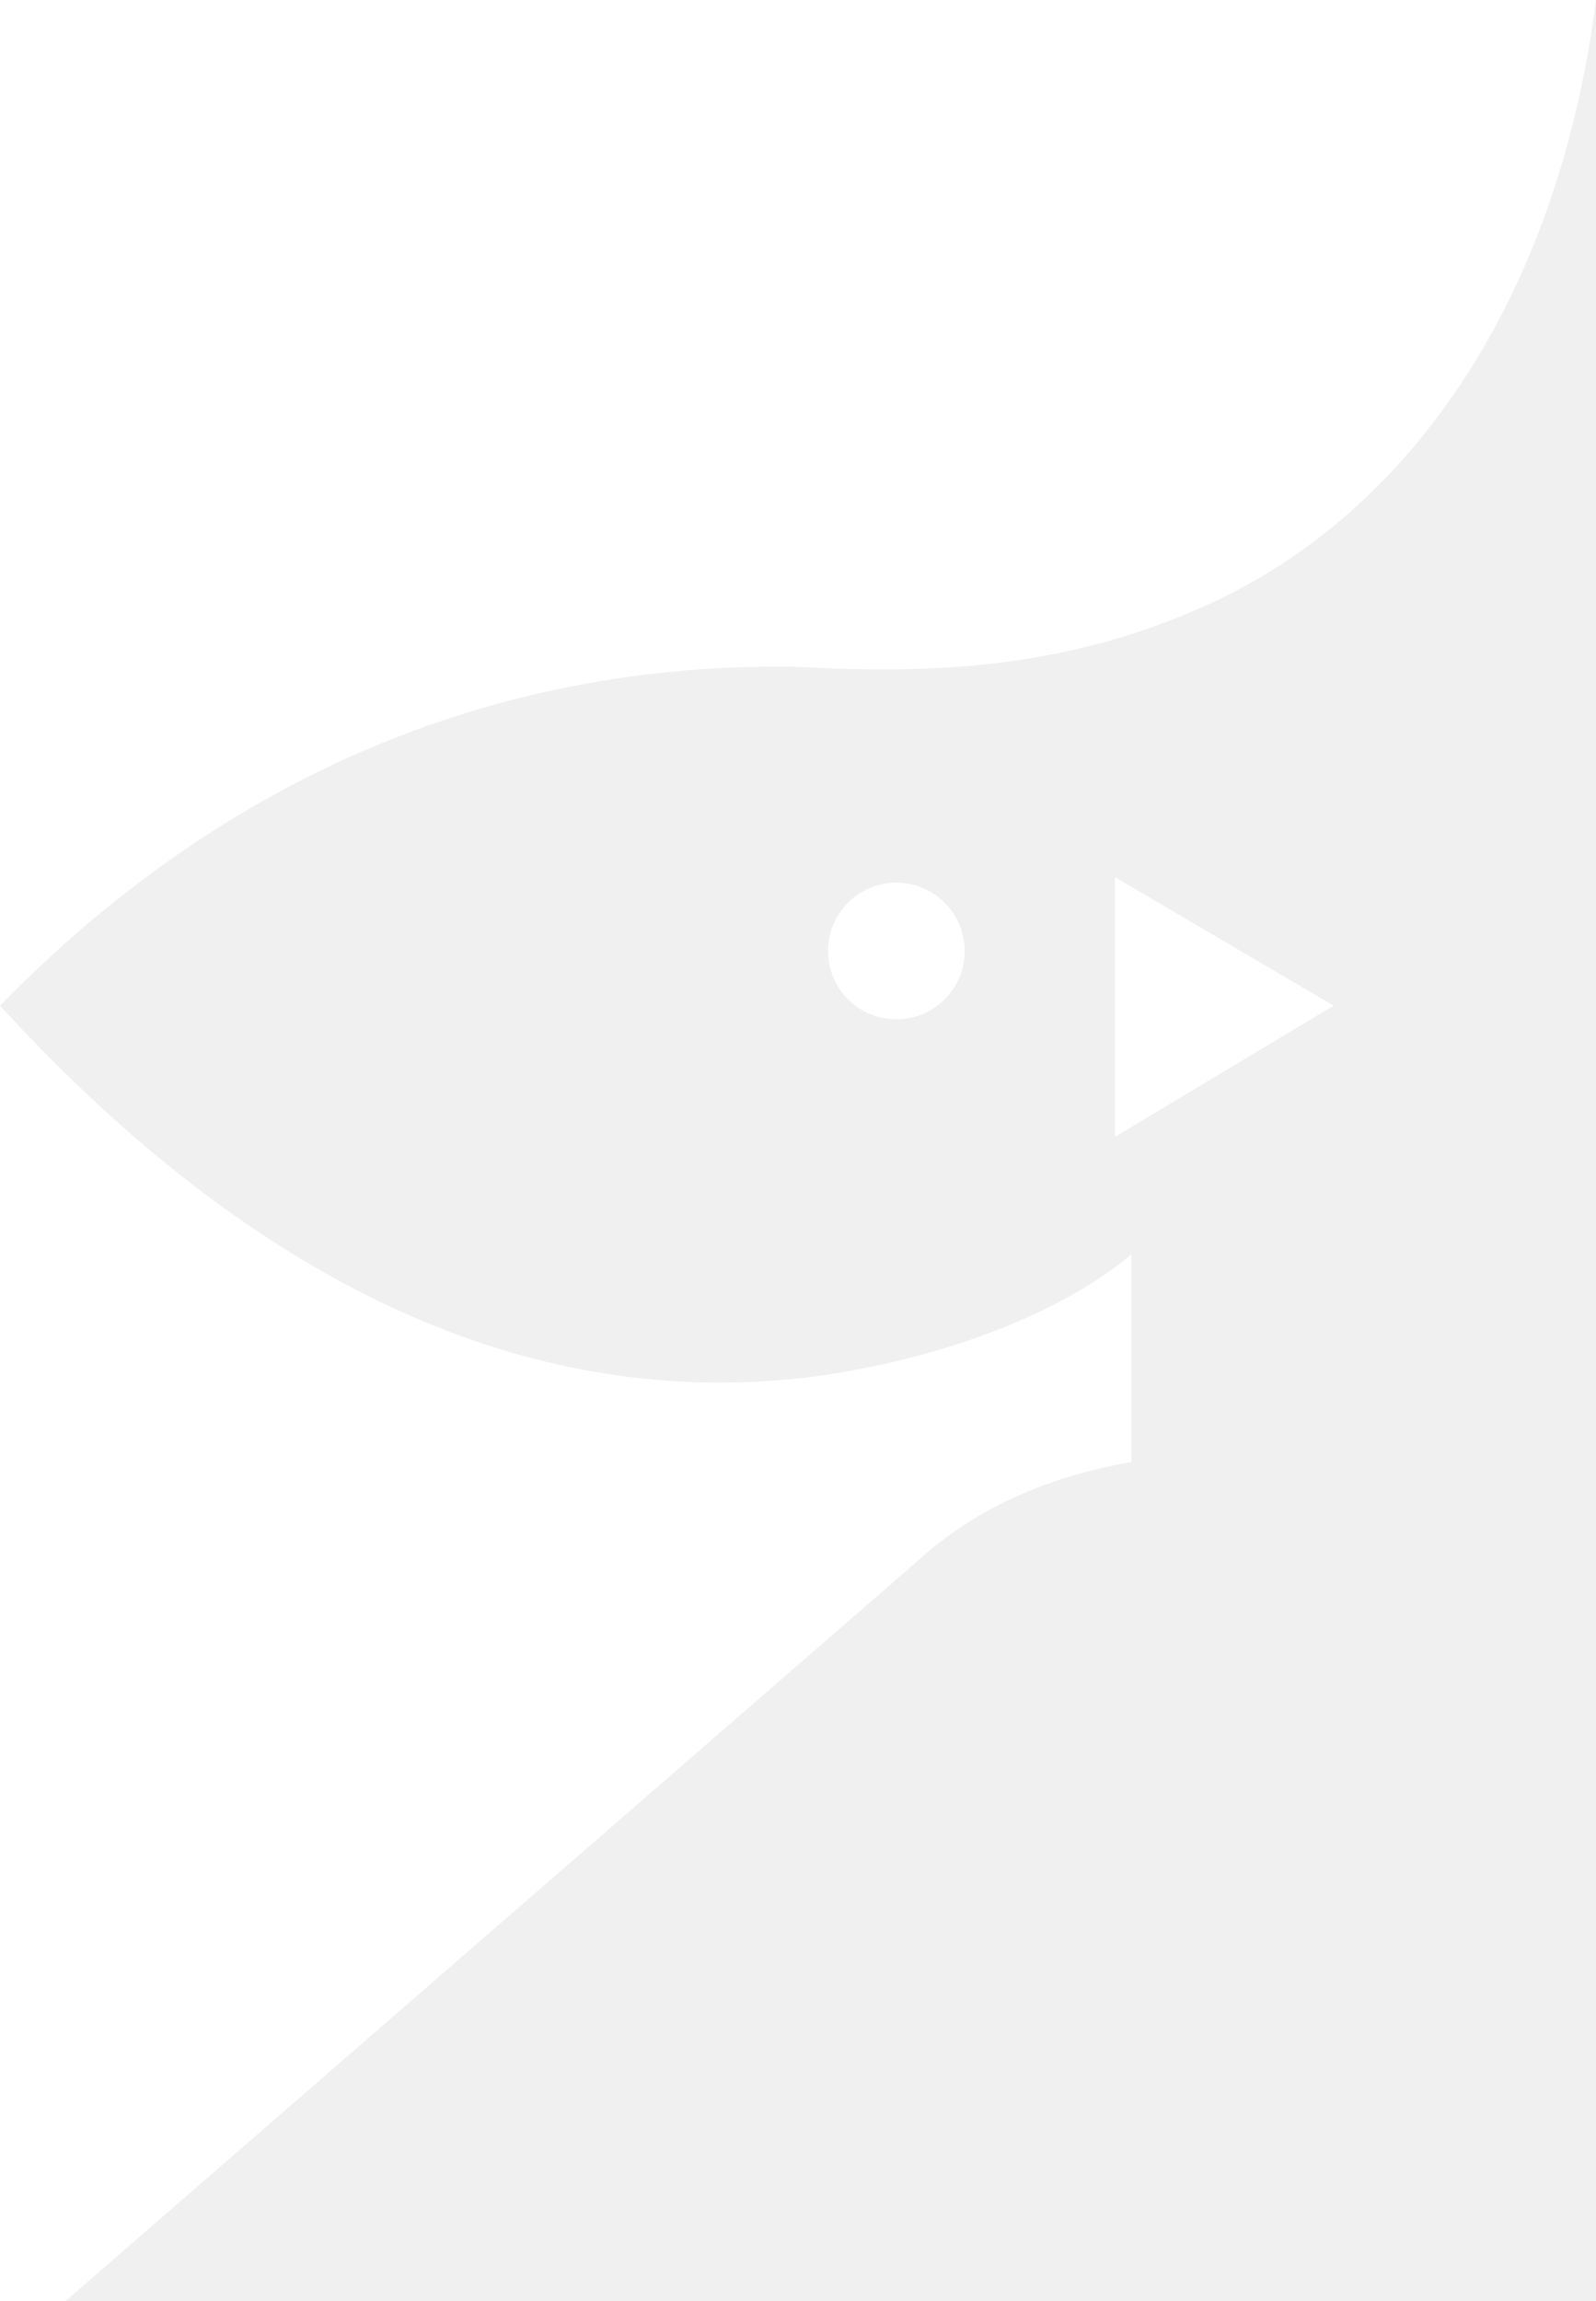
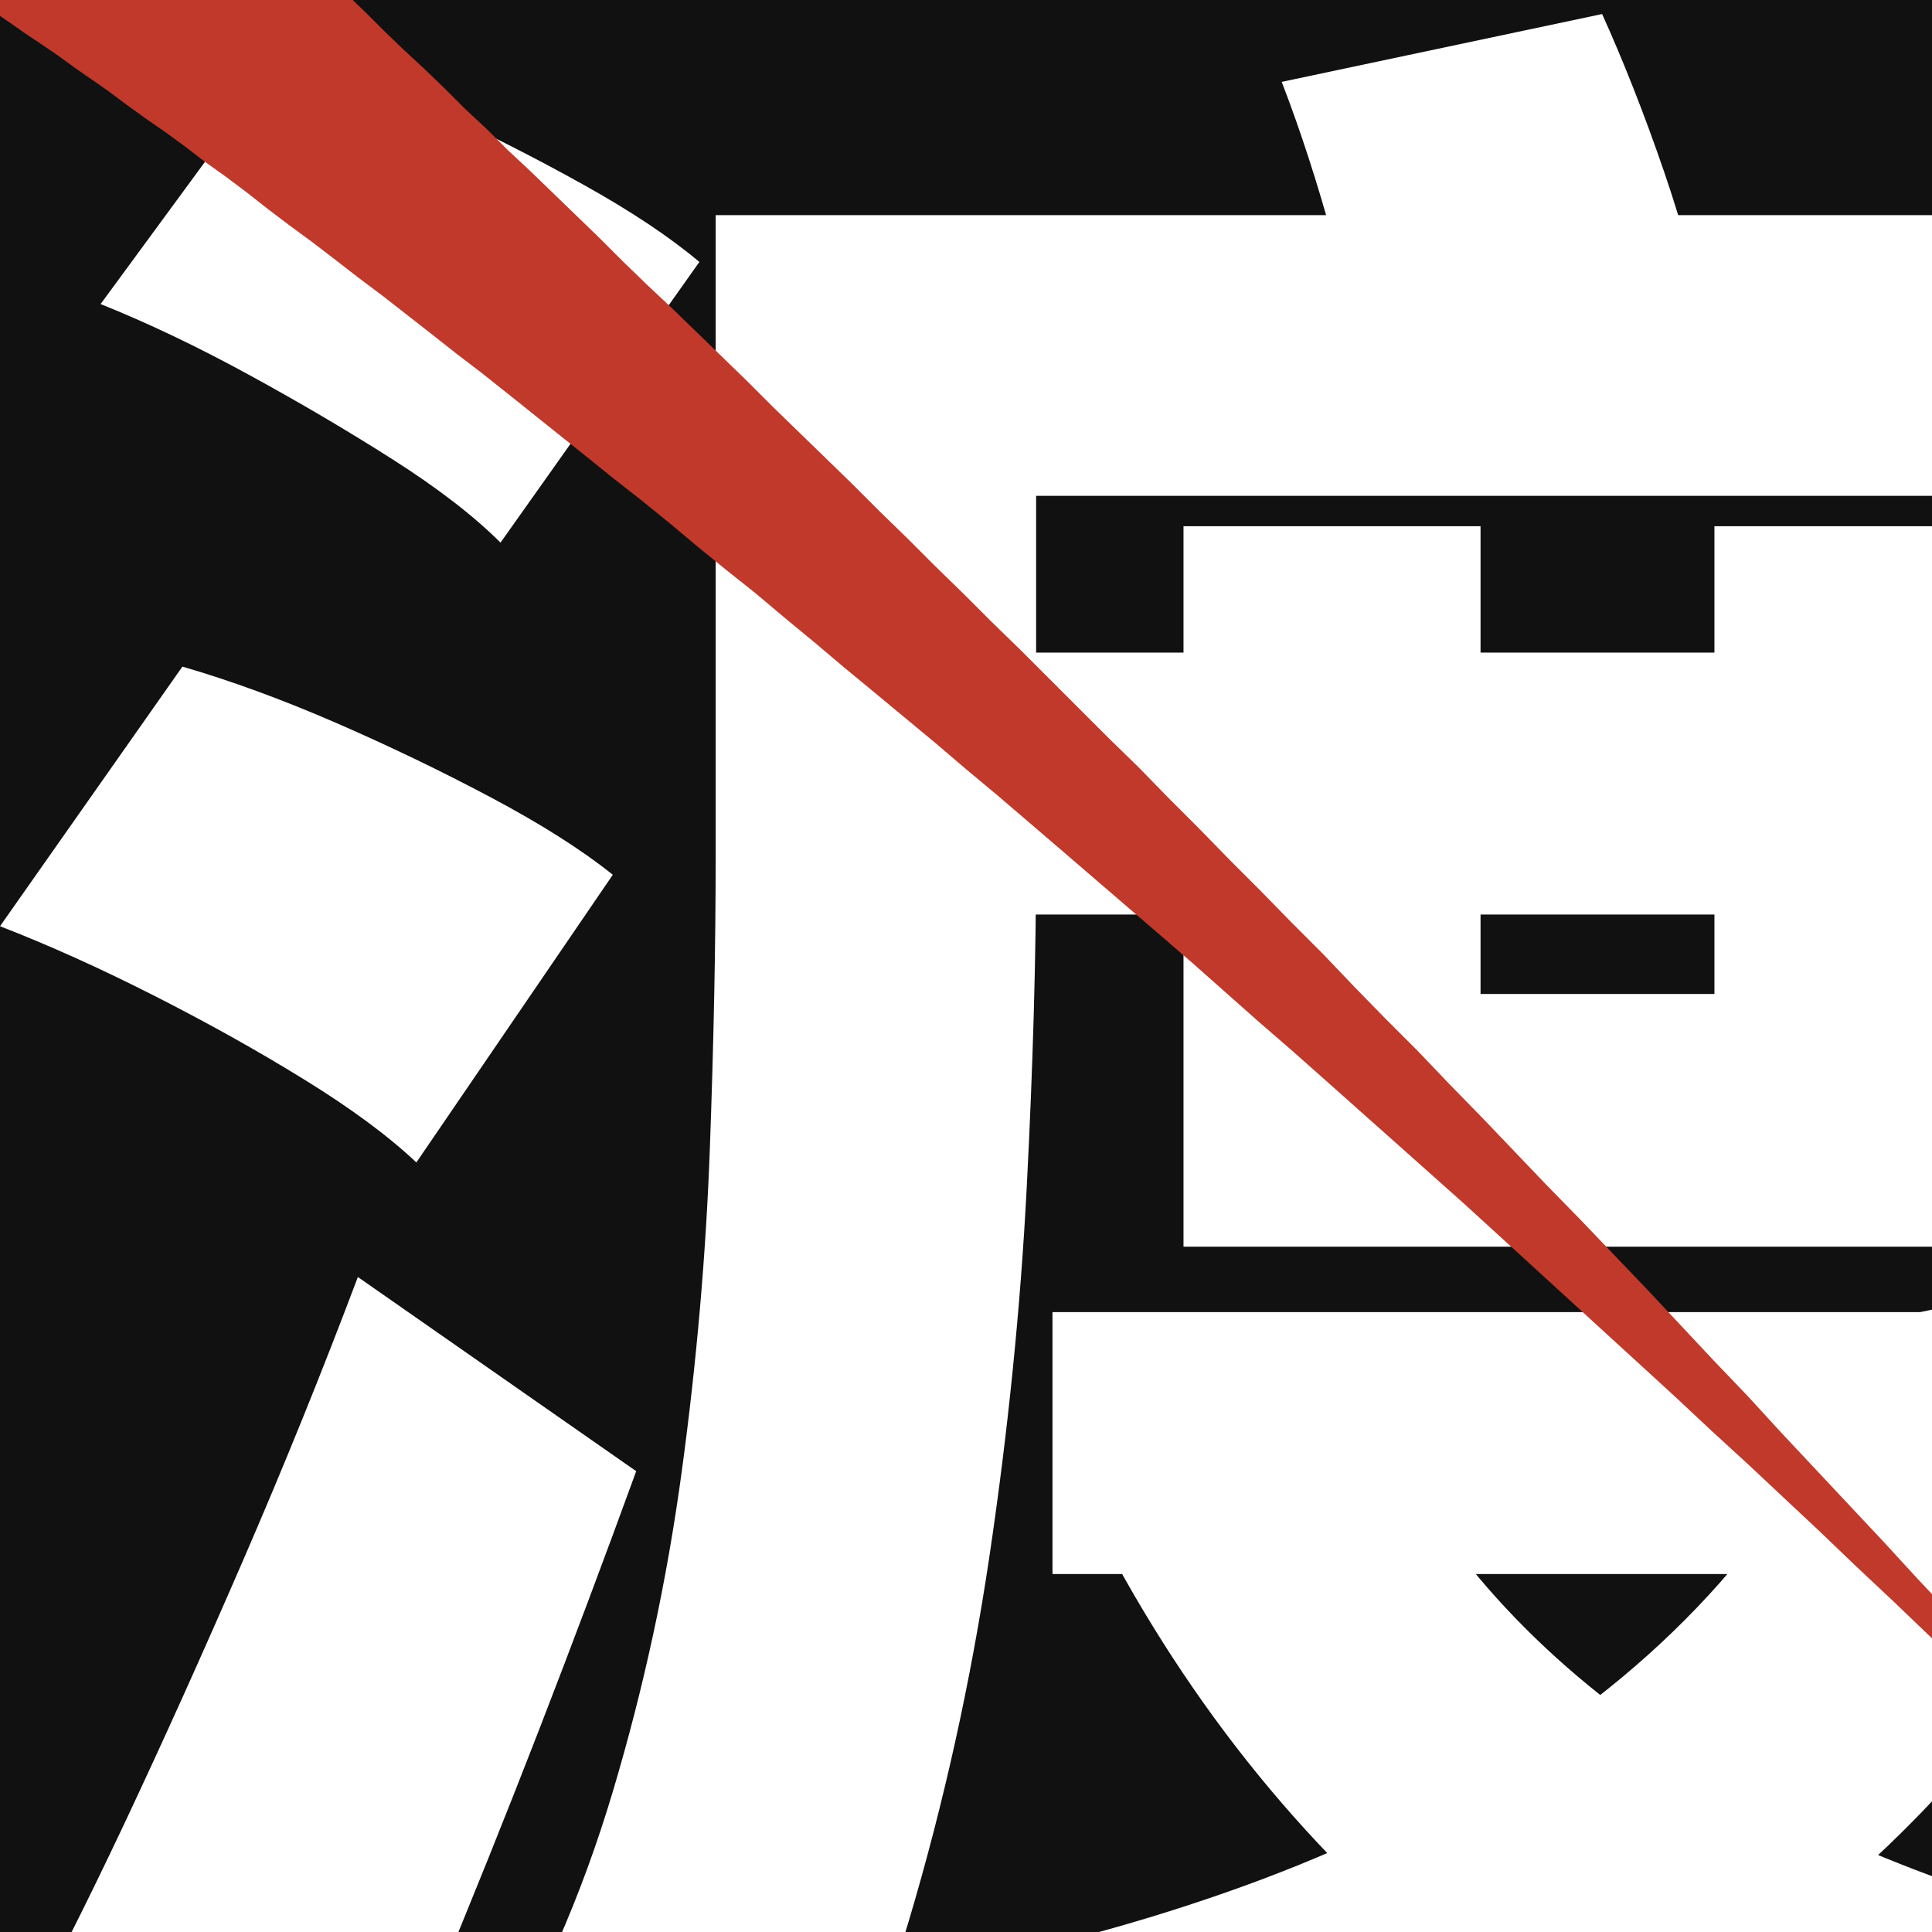
- <svg xmlns="http://www.w3.org/2000/svg" viewBox="0 0 584 842" role="img" aria-labelledby="title">
-   <g fill="#ffffff">
-     <path d="M0 0H584C570 110 515 190 438 223C390 244 342 247 292 244C179 242 80 286 0 368Z" />
-     <path d="M0 368C86 462 188 520 303 503C348 496 389 480 414 459V535C385 540 358 551 336 571L24 842H0Z" />
-     <circle cx="328" cy="348" r="25" />
-     <path d="M408 321L488 368L408 416Z" />
-   </g>
+ <svg xmlns="http://www.w3.org/2000/svg" viewBox="0 0 256 256" width="256" height="256" role="img" aria-labelledby="title">
+   <rect x="0" y="0" width="256" height="256" fill="#111111" />
+   <path fill="#FFFFFF" d="M115.29 28.51H292.56V65.7H115.29ZM128.31 86.47H293.18V121.18H128.31ZM139.46 173.86H260.95V208.57H139.46ZM94.83 28.51H137.29V113.43Q137.29 133.26 136.05 157.28Q134.81 181.3 131.1 206.25Q127.38 231.2 120.4 254.6Q113.43 278 102.27 296.9Q98.24 293.49 91.43 289.31Q84.61 285.12 77.32 281.25Q70.04 277.38 64.46 275.52Q75 258.16 81.2 237.4Q87.4 216.63 90.34 194.94Q93.29 173.24 94.06 152.17Q94.83 131.1 94.83 113.43ZM156.82 69.73H196.18V131.71H227.17V69.73H268.39V165.19H156.82ZM246.38 173.86H254.44L261.88 172.31L289.46 184.09Q280.48 208.57 265.91 227.17Q251.34 245.76 232.28 259.4Q213.22 273.04 190.13 282.49Q167.05 291.94 140.7 298.14Q137.6 290.08 131.25 279.24Q124.9 268.39 119.32 261.88Q142.25 257.85 162.55 250.72Q182.85 243.6 199.43 233.37Q216.01 223.14 227.94 209.66Q239.88 196.18 246.38 179.44ZM186.57 195.87Q201.14 220.35 230.27 236.78Q259.4 253.2 300 260.02Q295.35 264.36 290.08 271.02Q284.81 277.69 280.32 284.66Q275.83 291.63 272.73 297.52Q228.1 287.29 197.57 264.67Q167.05 242.05 147.83 207.02ZM13.33 40.29 38.12 6.51Q47.11 9.61 57.49 14.41Q67.87 19.21 77.32 24.48Q86.78 29.75 92.67 34.71L66.32 71.9Q61.05 66.63 52.07 60.9Q43.08 55.17 32.85 49.59Q22.62 44.01 13.33 40.29ZM-0 122.73 24.17 88.33Q33.78 91.12 44.47 95.76Q55.17 100.41 65.08 105.68Q75 110.95 81.2 115.91L55.17 154.03Q49.59 148.76 40.29 143.03Q30.99 137.29 20.3 131.87Q9.61 126.45 -0 122.73ZM1.86 270.56Q8.68 258.16 16.43 241.74Q24.17 225.31 32.23 206.71Q40.29 188.12 47.42 169.21L84.3 194.94Q78.1 211.98 71.44 229.18Q64.77 246.38 57.8 263.12Q50.83 279.86 43.39 295.97ZM169.83 10.85 212.29 1.86Q216.63 11.47 220.51 22.78Q224.38 34.09 225.62 42.15L180.99 52.38Q180.06 44.32 176.81 32.39Q173.55 20.45 169.83 10.85Z" />
+   <polygon points="-23.6,-10.7 -23.4,-10.9 -23.2,-10.9 -22.8,-10.9 -22.4,-10.9 -21.9,-10.8 -21.3,-10.6 -20.6,-10.3 -19.8,-10.0 -19.0,-9.6 -18.0,-9.1 -17.0,-8.5 -15.9,-7.9 -14.7,-7.3 -13.5,-6.5 -12.1,-5.7 -10.7,-4.9 -9.2,-3.9 -7.6,-2.9 -6.0,-1.9 -4.3,-0.8 -2.5,0.4 -0.6,1.7 1.3,3.0 3.3,4.4 5.4,5.8 7.6,7.3 9.8,8.9 12.1,10.5 14.4,12.1 16.8,13.9 19.3,15.7 21.9,17.5 24.5,19.4 27.1,21.4 29.9,23.4 32.7,25.5 35.5,27.7 38.4,29.9 41.4,32.1 44.4,34.4 47.5,36.8 50.7,39.2 53.9,41.7 57.1,44.2 60.4,46.8 63.8,49.4 67.2,52.1 70.7,54.9 74.2,57.7 77.7,60.5 81.3,63.4 85.0,66.3 88.7,69.3 92.4,72.4 96.2,75.5 100.1,78.6 103.9,81.8 107.9,85.1 111.8,88.4 115.8,91.7 119.9,95.1 124.0,98.5 128.1,102.0 132.3,105.5 136.5,109.1 140.7,112.7 145.0,116.4 149.3,120.1 153.6,123.8 158.0,127.6 162.4,131.5 166.8,135.4 171.3,139.3 175.7,143.2 180.3,147.3 184.8,151.3 189.4,155.4 194.0,159.5 198.6,163.7 203.2,167.9 207.9,172.2 212.6,176.5 217.3,180.8 222.1,185.2 226.8,189.6 231.6,194.0 236.4,198.5 241.2,203.0 246.0,207.6 250.9,212.2 255.7,216.8 260.6,221.5 265.5,226.2 270.4,230.9 275.3,235.7 280.2,240.5 285.2,245.3 290.1,250.2 295.0,255.1 300.0,260.0 300.0,260.0 295.4,254.8 290.7,249.6 286.1,244.4 281.5,239.2 276.9,234.1 272.3,229.1 267.7,224.0 263.1,219.0 258.6,214.0 254.0,209.1 249.5,204.2 244.9,199.3 240.4,194.5 235.9,189.7 231.5,184.9 227.0,180.2 222.6,175.5 218.2,170.8 213.8,166.2 209.4,161.6 205.0,157.1 200.7,152.6 196.4,148.1 192.1,143.7 187.9,139.3 183.6,135.0 179.4,130.7 175.3,126.4 171.1,122.2 167.0,118.0 162.9,113.9 158.9,109.8 154.8,105.7 150.9,101.7 146.9,97.8 143.0,93.9 139.1,90.0 135.3,86.2 131.4,82.4 127.7,78.7 123.9,75.0 120.3,71.4 116.6,67.8 113.0,64.2 109.4,60.7 105.9,57.3 102.4,53.9 99.0,50.5 95.6,47.2 92.3,44.0 89.0,40.8 85.7,37.7 82.5,34.6 79.4,31.5 76.3,28.5 73.3,25.6 70.3,22.7 67.3,19.9 64.5,17.1 61.6,14.4 58.9,11.7 56.2,9.1 53.5,6.6 50.9,4.1 48.4,1.6 45.9,-0.8 43.5,-3.1 41.1,-5.4 38.8,-7.6 36.6,-9.7 34.4,-11.8 32.4,-13.9 30.3,-15.8 28.4,-17.8 26.5,-19.6 24.6,-21.4 22.9,-23.1 21.2,-24.8 19.6,-26.4 18.0,-28.0 16.6,-29.5 15.2,-30.9 13.8,-32.3 12.6,-33.6 11.4,-34.8 10.3,-36.0 9.3,-37.1 8.4,-38.1 7.5,-39.1 6.7,-40.0 6.1,-40.8 5.4,-41.6 4.9,-42.3 4.5,-42.9 4.1,-43.5 3.8,-44.0 3.6,-44.4 3.5,-44.8 3.5,-45.1 3.6,-45.3" fill="#C0392B" />
</svg>
